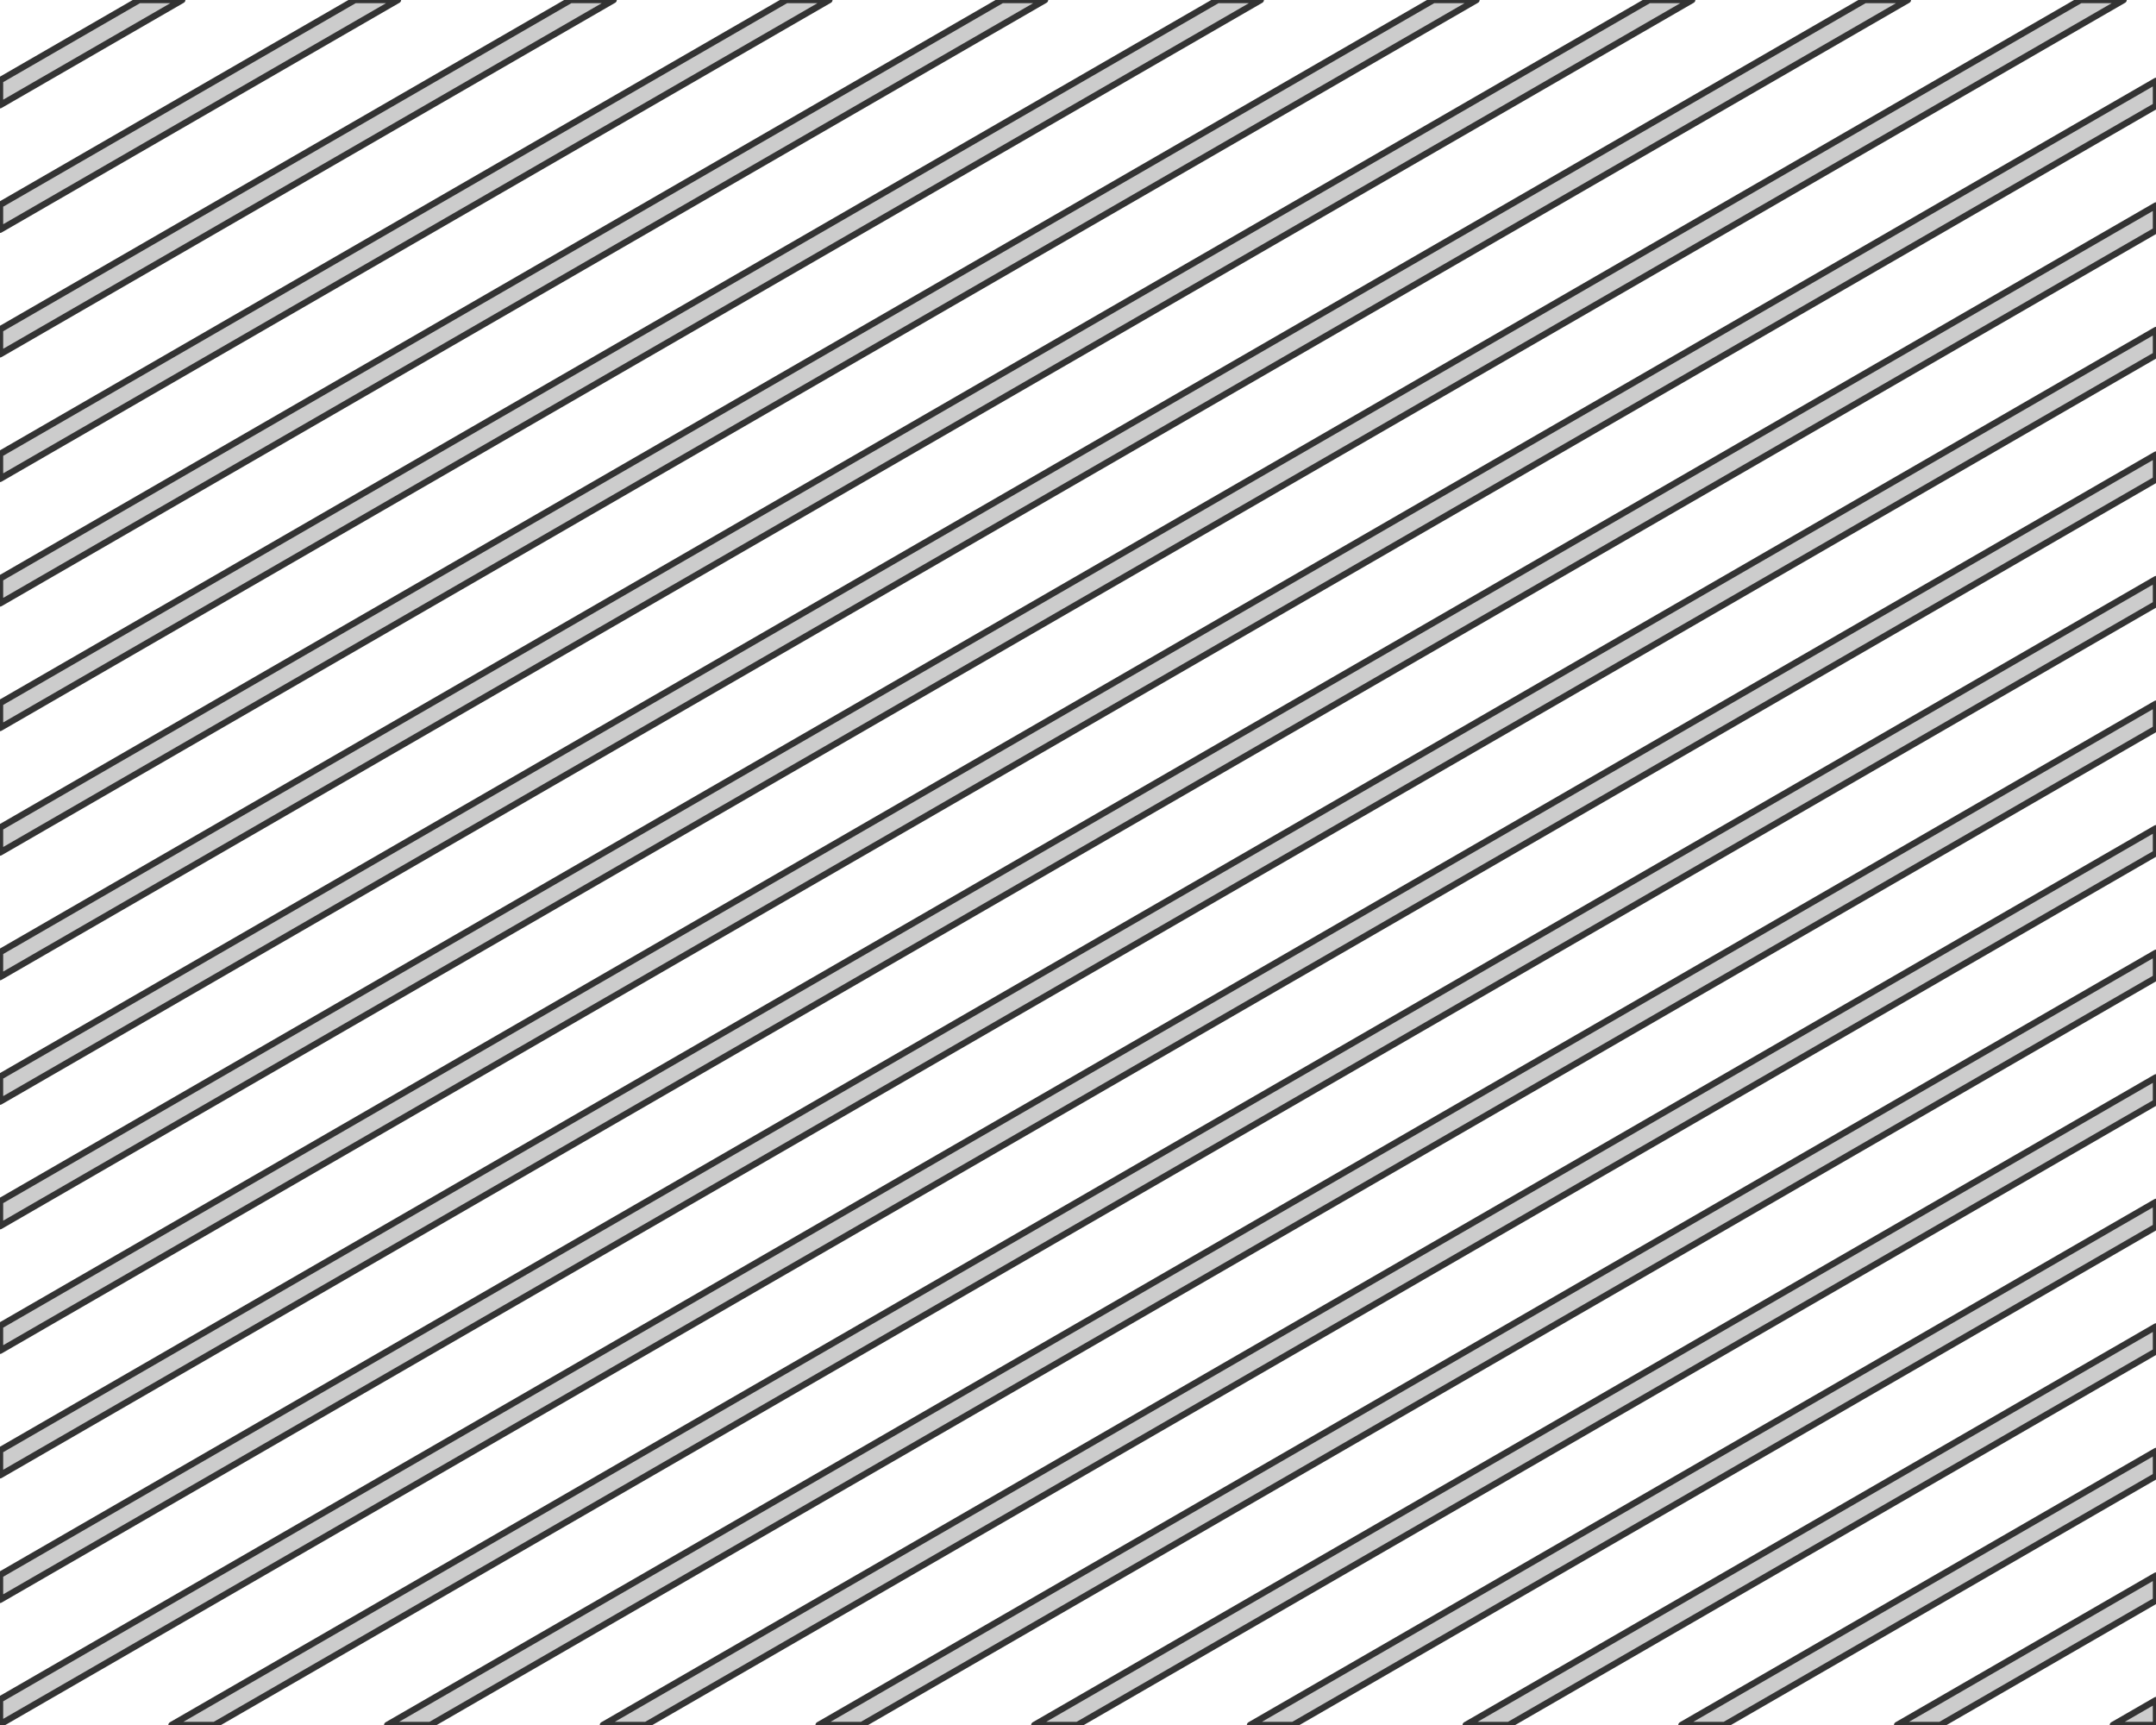
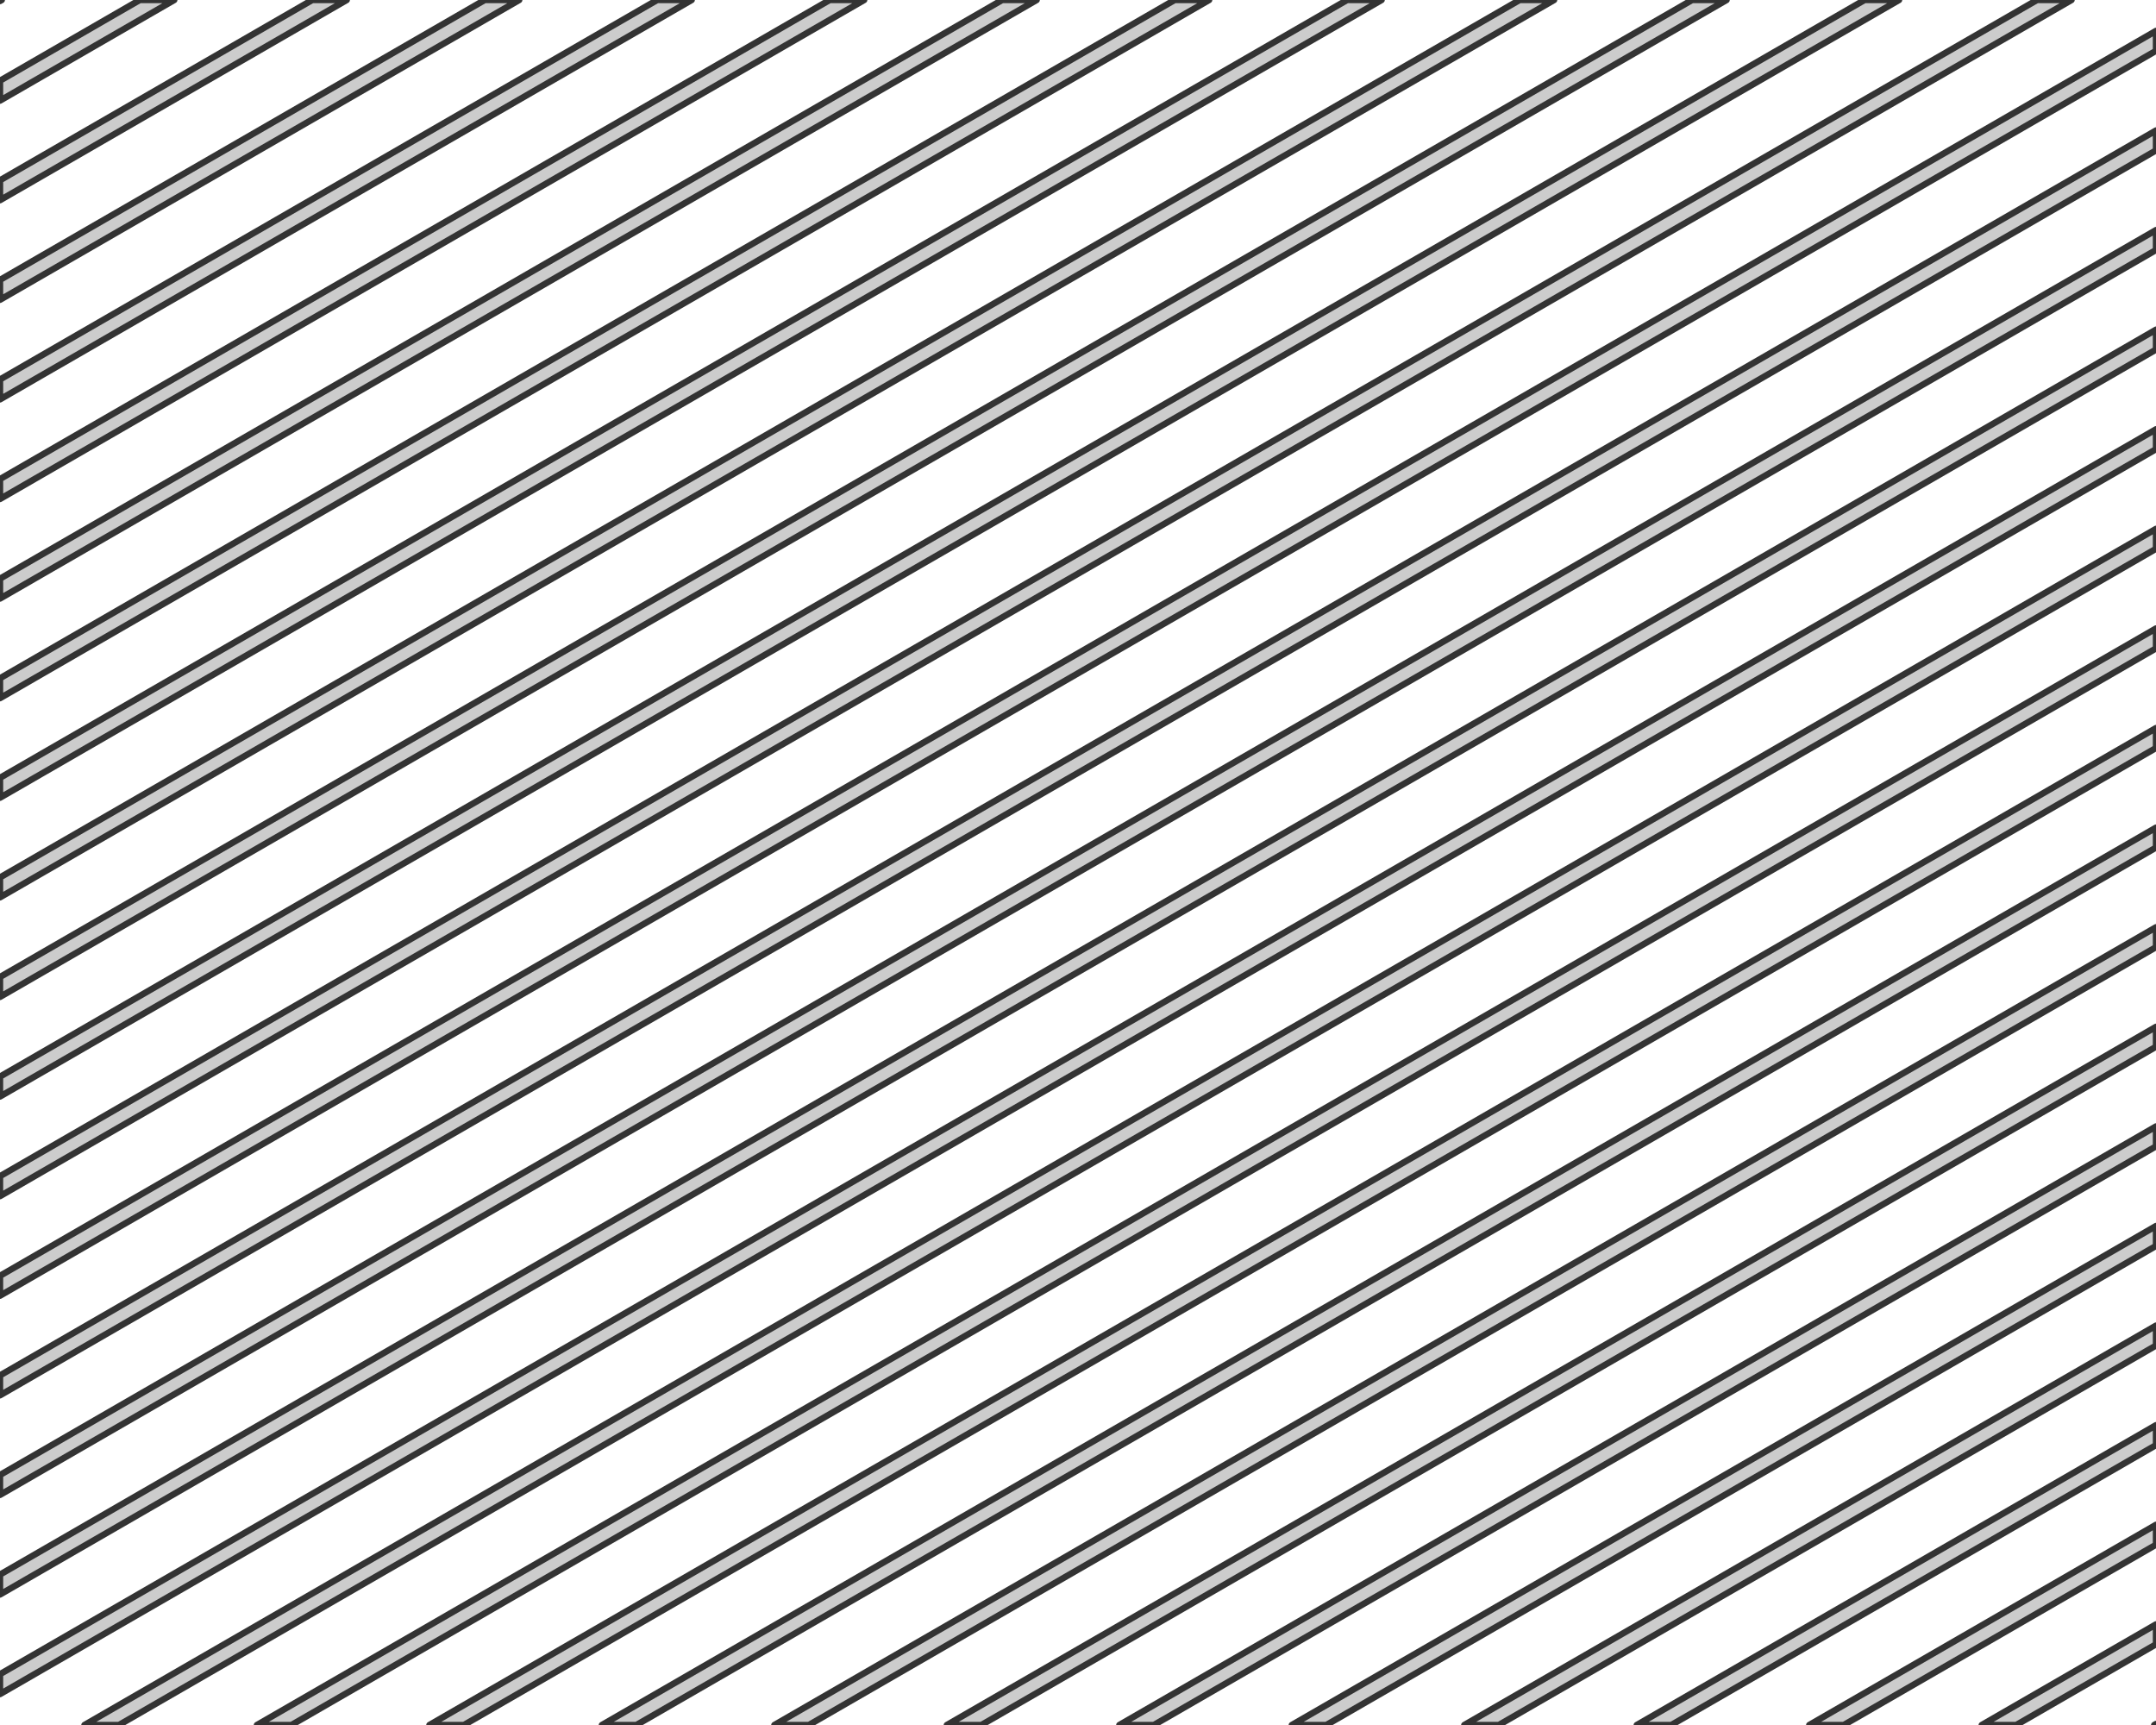
<svg xmlns="http://www.w3.org/2000/svg" viewBox="0 0 720.00 576.00">
  <defs>
    <style type="text/css">
    line, polyline, polygon, path, rect, circle {
      fill: none;
      stroke: #000000;
      stroke-linecap: round;
      stroke-linejoin: round;
      stroke-miterlimit: 10.00;
    }
  </style>
  </defs>
  <rect width="100%" height="100%" style="stroke: none; fill: #FFFFFF;" />
-   <polygon points="705.60,576.00 720.00,567.69 720.00,576.00 705.60,576.00 " style="stroke-width: 2.13; stroke: #333333; stroke-linecap: square; fill: #CCCCCC;" />
-   <polygon points="720.00,534.41 647.96,576.00 633.56,576.00 720.00,526.10 720.00,534.41 " style="stroke-width: 2.13; stroke: #333333; stroke-linecap: square; fill: #CCCCCC;" />
-   <polygon points="720.00,492.82 575.93,576.00 561.53,576.00 720.00,484.51 720.00,492.82 " style="stroke-width: 2.13; stroke: #333333; stroke-linecap: square; fill: #CCCCCC;" />
-   <polygon points="720.00,451.23 503.89,576.00 489.49,576.00 720.00,442.92 720.00,451.23 " style="stroke-width: 2.13; stroke: #333333; stroke-linecap: square; fill: #CCCCCC;" />
-   <polygon points="720.00,409.64 431.86,576.00 417.46,576.00 720.00,401.33 720.00,409.64 " style="stroke-width: 2.13; stroke: #333333; stroke-linecap: square; fill: #CCCCCC;" />
-   <polygon points="720.00,368.05 359.82,576.00 345.42,576.00 720.00,359.74 720.00,368.05 " style="stroke-width: 2.13; stroke: #333333; stroke-linecap: square; fill: #CCCCCC;" />
-   <polygon points="720.00,326.46 287.79,576.00 273.39,576.00 720.00,318.15 720.00,326.46 " style="stroke-width: 2.13; stroke: #333333; stroke-linecap: square; fill: #CCCCCC;" />
-   <polygon points="720.00,284.87 215.75,576.00 201.35,576.00 720.00,276.56 720.00,284.87 " style="stroke-width: 2.13; stroke: #333333; stroke-linecap: square; fill: #CCCCCC;" />
-   <polygon points="720.00,243.28 143.72,576.00 129.32,576.00 720.00,234.97 720.00,243.28 " style="stroke-width: 2.13; stroke: #333333; stroke-linecap: square; fill: #CCCCCC;" />
-   <polygon points="720.00,201.69 71.68,576.00 57.28,576.00 720.00,193.38 720.00,201.69 " style="stroke-width: 2.13; stroke: #333333; stroke-linecap: square; fill: #CCCCCC;" />
-   <polygon points="720.00,160.10 0.00,575.80 0.00,567.48 720.00,151.79 720.00,160.10 " style="stroke-width: 2.13; stroke: #333333; stroke-linecap: square; fill: #CCCCCC;" />
-   <polygon points="720.00,118.52 0.00,534.21 0.00,525.89 720.00,110.20 720.00,118.52 " style="stroke-width: 2.13; stroke: #333333; stroke-linecap: square; fill: #CCCCCC;" />
-   <polygon points="720.00,76.93 0.00,492.62 0.00,484.30 720.00,68.61 720.00,76.93 " style="stroke-width: 2.13; stroke: #333333; stroke-linecap: square; fill: #CCCCCC;" />
-   <polygon points="720.00,35.34 0.00,451.03 0.00,442.71 720.00,27.02 720.00,35.34 " style="stroke-width: 2.13; stroke: #333333; stroke-linecap: square; fill: #CCCCCC;" />
-   <polygon points="709.17,0.00 0.00,409.44 0.00,401.13 694.77,0.00 709.17,0.00 " style="stroke-width: 2.13; stroke: #333333; stroke-linecap: square; fill: #CCCCCC;" />
-   <polygon points="637.13,0.00 0.00,367.85 0.00,359.54 622.73,0.00 637.13,0.00 " style="stroke-width: 2.13; stroke: #333333; stroke-linecap: square; fill: #CCCCCC;" />
-   <polygon points="565.10,0.00 0.00,326.26 0.00,317.95 550.70,0.00 565.10,0.00 " style="stroke-width: 2.13; stroke: #333333; stroke-linecap: square; fill: #CCCCCC;" />
-   <polygon points="493.06,0.00 0.00,284.67 0.00,276.36 478.66,0.00 493.06,0.00 " style="stroke-width: 2.13; stroke: #333333; stroke-linecap: square; fill: #CCCCCC;" />
-   <polygon points="421.03,0.00 0.00,243.08 0.00,234.77 406.63,0.00 421.03,0.00 " style="stroke-width: 2.13; stroke: #333333; stroke-linecap: square; fill: #CCCCCC;" />
-   <polygon points="348.99,0.00 0.00,201.49 0.00,193.18 334.59,0.00 348.99,0.00 " style="stroke-width: 2.13; stroke: #333333; stroke-linecap: square; fill: #CCCCCC;" />
-   <polygon points="276.96,0.00 0.00,159.90 0.00,151.59 262.56,0.00 276.96,0.00 " style="stroke-width: 2.13; stroke: #333333; stroke-linecap: square; fill: #CCCCCC;" />
-   <polygon points="204.92,0.00 0.00,118.31 0.00,110.00 190.52,0.00 204.92,0.00 " style="stroke-width: 2.13; stroke: #333333; stroke-linecap: square; fill: #CCCCCC;" />
-   <polygon points="132.89,0.00 0.00,76.72 0.00,68.41 118.49,0.00 132.89,0.00 " style="stroke-width: 2.13; stroke: #333333; stroke-linecap: square; fill: #CCCCCC;" />
-   <polygon points="60.85,0.00 0.00,35.13 0.00,26.82 46.45,0.00 60.85,0.00 " style="stroke-width: 2.13; stroke: #333333; stroke-linecap: square; fill: #CCCCCC;" />
+   <polygon points="719.41,576.00 720.00,575.66 720.00,576.00 719.41,576.00 " style="stroke-width: 2.13; stroke: #333333; stroke-linecap: square; fill: #CCCCCC;" />
+   <polygon points="661.81,576.00 720.00,542.40 720.00,549.05 673.33,576.00 661.81,576.00 " style="stroke-width: 2.13; stroke: #333333; stroke-linecap: square; fill: #CCCCCC;" />
+   <polygon points="604.21,576.00 720.00,509.15 720.00,515.80 615.73,576.00 604.21,576.00 " style="stroke-width: 2.13; stroke: #333333; stroke-linecap: square; fill: #CCCCCC;" />
+   <polygon points="546.61,576.00 720.00,475.89 720.00,482.54 558.13,576.00 546.61,576.00 " style="stroke-width: 2.13; stroke: #333333; stroke-linecap: square; fill: #CCCCCC;" />
+   <polygon points="489.01,576.00 720.00,442.64 720.00,449.29 500.53,576.00 489.01,576.00 " style="stroke-width: 2.13; stroke: #333333; stroke-linecap: square; fill: #CCCCCC;" />
+   <polygon points="431.41,576.00 720.00,409.38 720.00,416.03 442.93,576.00 431.41,576.00 " style="stroke-width: 2.13; stroke: #333333; stroke-linecap: square; fill: #CCCCCC;" />
+   <polygon points="373.81,576.00 720.00,376.13 720.00,382.78 385.33,576.00 373.81,576.00 " style="stroke-width: 2.13; stroke: #333333; stroke-linecap: square; fill: #CCCCCC;" />
+   <polygon points="316.21,576.00 720.00,342.87 720.00,349.52 327.73,576.00 316.21,576.00 " style="stroke-width: 2.13; stroke: #333333; stroke-linecap: square; fill: #CCCCCC;" />
+   <polygon points="258.61,576.00 720.00,309.62 720.00,316.27 270.13,576.00 258.61,576.00 " style="stroke-width: 2.13; stroke: #333333; stroke-linecap: square; fill: #CCCCCC;" />
+   <polygon points="201.01,576.00 720.00,276.36 720.00,283.01 212.53,576.00 201.01,576.00 " style="stroke-width: 2.13; stroke: #333333; stroke-linecap: square; fill: #CCCCCC;" />
+   <polygon points="143.41,576.00 720.00,243.11 720.00,249.76 154.93,576.00 143.41,576.00 " style="stroke-width: 2.13; stroke: #333333; stroke-linecap: square; fill: #CCCCCC;" />
+   <polygon points="85.81,576.00 720.00,209.85 720.00,216.50 97.33,576.00 85.81,576.00 " style="stroke-width: 2.13; stroke: #333333; stroke-linecap: square; fill: #CCCCCC;" />
+   <polygon points="28.21,576.00 720.00,176.59 720.00,183.25 39.73,576.00 28.21,576.00 " style="stroke-width: 2.13; stroke: #333333; stroke-linecap: square; fill: #CCCCCC;" />
+   <polygon points="0.00,559.03 720.00,143.34 720.00,149.99 0.00,565.68 0.00,559.03 " style="stroke-width: 2.13; stroke: #333333; stroke-linecap: square; fill: #CCCCCC;" />
+   <polygon points="0.00,525.78 720.00,110.08 720.00,116.73 0.00,532.43 0.00,525.78 " style="stroke-width: 2.13; stroke: #333333; stroke-linecap: square; fill: #CCCCCC;" />
+   <polygon points="0.00,492.52 720.00,76.83 720.00,83.48 0.00,499.17 0.00,492.52 " style="stroke-width: 2.13; stroke: #333333; stroke-linecap: square; fill: #CCCCCC;" />
+   <polygon points="0.00,459.27 720.00,43.57 720.00,50.22 0.00,465.92 0.00,459.27 " style="stroke-width: 2.13; stroke: #333333; stroke-linecap: square; fill: #CCCCCC;" />
+   <polygon points="0.00,426.01 720.00,10.32 720.00,16.97 0.00,432.66 0.00,426.01 " style="stroke-width: 2.13; stroke: #333333; stroke-linecap: square; fill: #CCCCCC;" />
+   <polygon points="0.00,392.75 680.27,0.00 691.79,0.00 0.00,399.41 0.00,392.75 " style="stroke-width: 2.13; stroke: #333333; stroke-linecap: square; fill: #CCCCCC;" />
+   <polygon points="0.00,359.50 622.67,0.00 634.19,0.00 0.00,366.15 0.00,359.50 " style="stroke-width: 2.13; stroke: #333333; stroke-linecap: square; fill: #CCCCCC;" />
+   <polygon points="0.00,326.24 565.07,0.00 576.59,0.00 0.00,332.89 0.00,326.24 " style="stroke-width: 2.13; stroke: #333333; stroke-linecap: square; fill: #CCCCCC;" />
+   <polygon points="0.00,292.99 507.47,0.00 518.99,0.00 0.00,299.64 0.00,292.99 " style="stroke-width: 2.13; stroke: #333333; stroke-linecap: square; fill: #CCCCCC;" />
+   <polygon points="0.00,259.73 449.87,0.00 461.39,0.00 0.00,266.38 0.00,259.73 " style="stroke-width: 2.13; stroke: #333333; stroke-linecap: square; fill: #CCCCCC;" />
+   <polygon points="0.00,226.48 392.27,0.00 403.79,0.00 0.00,233.13 0.00,226.48 " style="stroke-width: 2.13; stroke: #333333; stroke-linecap: square; fill: #CCCCCC;" />
+   <polygon points="0.00,193.22 334.67,0.00 346.19,0.00 0.00,199.87 0.00,193.22 " style="stroke-width: 2.13; stroke: #333333; stroke-linecap: square; fill: #CCCCCC;" />
+   <polygon points="0.00,159.97 277.07,0.00 288.59,0.00 0.00,166.62 0.00,159.97 " style="stroke-width: 2.13; stroke: #333333; stroke-linecap: square; fill: #CCCCCC;" />
+   <polygon points="0.00,126.71 219.47,0.00 230.99,0.00 0.00,133.36 0.00,126.71 " style="stroke-width: 2.13; stroke: #333333; stroke-linecap: square; fill: #CCCCCC;" />
+   <polygon points="0.00,93.46 161.87,0.00 173.39,0.00 0.00,100.11 0.00,93.46 " style="stroke-width: 2.13; stroke: #333333; stroke-linecap: square; fill: #CCCCCC;" />
+   <polygon points="0.00,60.20 104.27,0.00 115.79,0.00 0.00,66.85 0.00,60.20 " style="stroke-width: 2.13; stroke: #333333; stroke-linecap: square; fill: #CCCCCC;" />
+   <polygon points="0.00,26.95 46.67,0.00 58.19,0.00 0.00,33.60 0.00,26.95 " style="stroke-width: 2.13; stroke: #333333; stroke-linecap: square; fill: #CCCCCC;" />
+   <polygon points="0.59,0.00 0.00,0.34 0.00,0.00 0.59,0.00 " style="stroke-width: 2.13; stroke: #333333; stroke-linecap: square; fill: #CCCCCC;" />
</svg>
